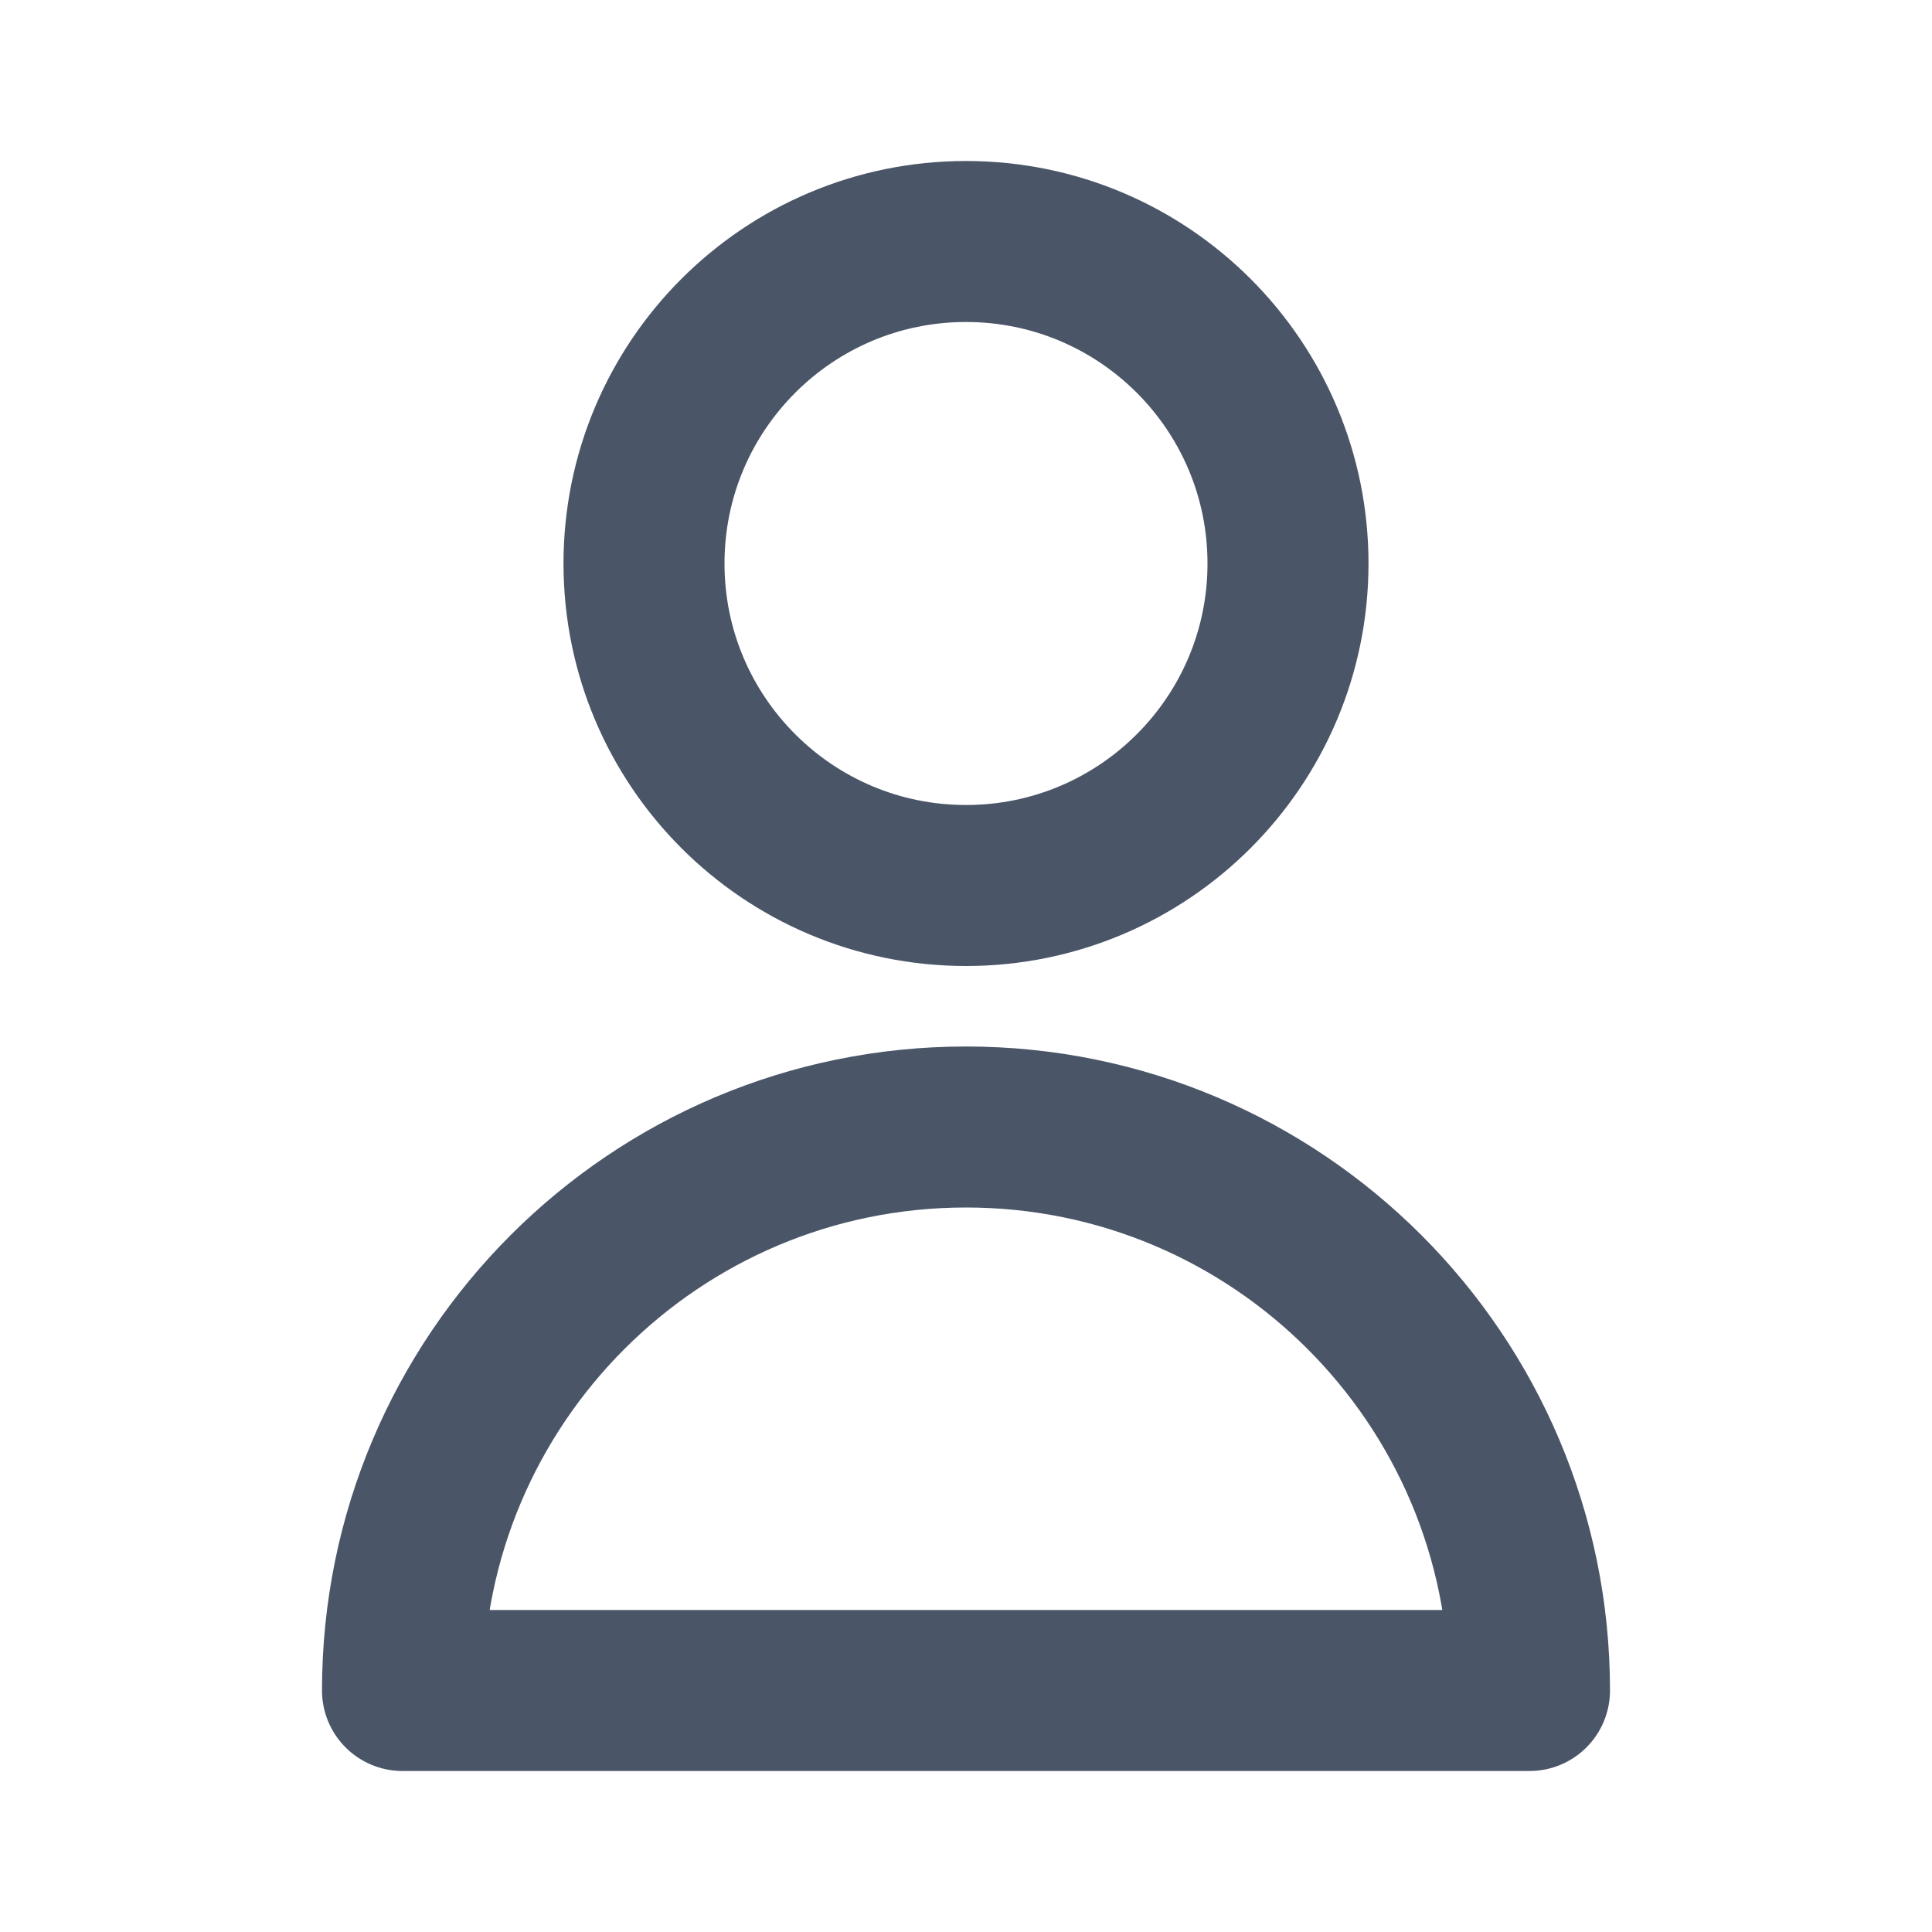
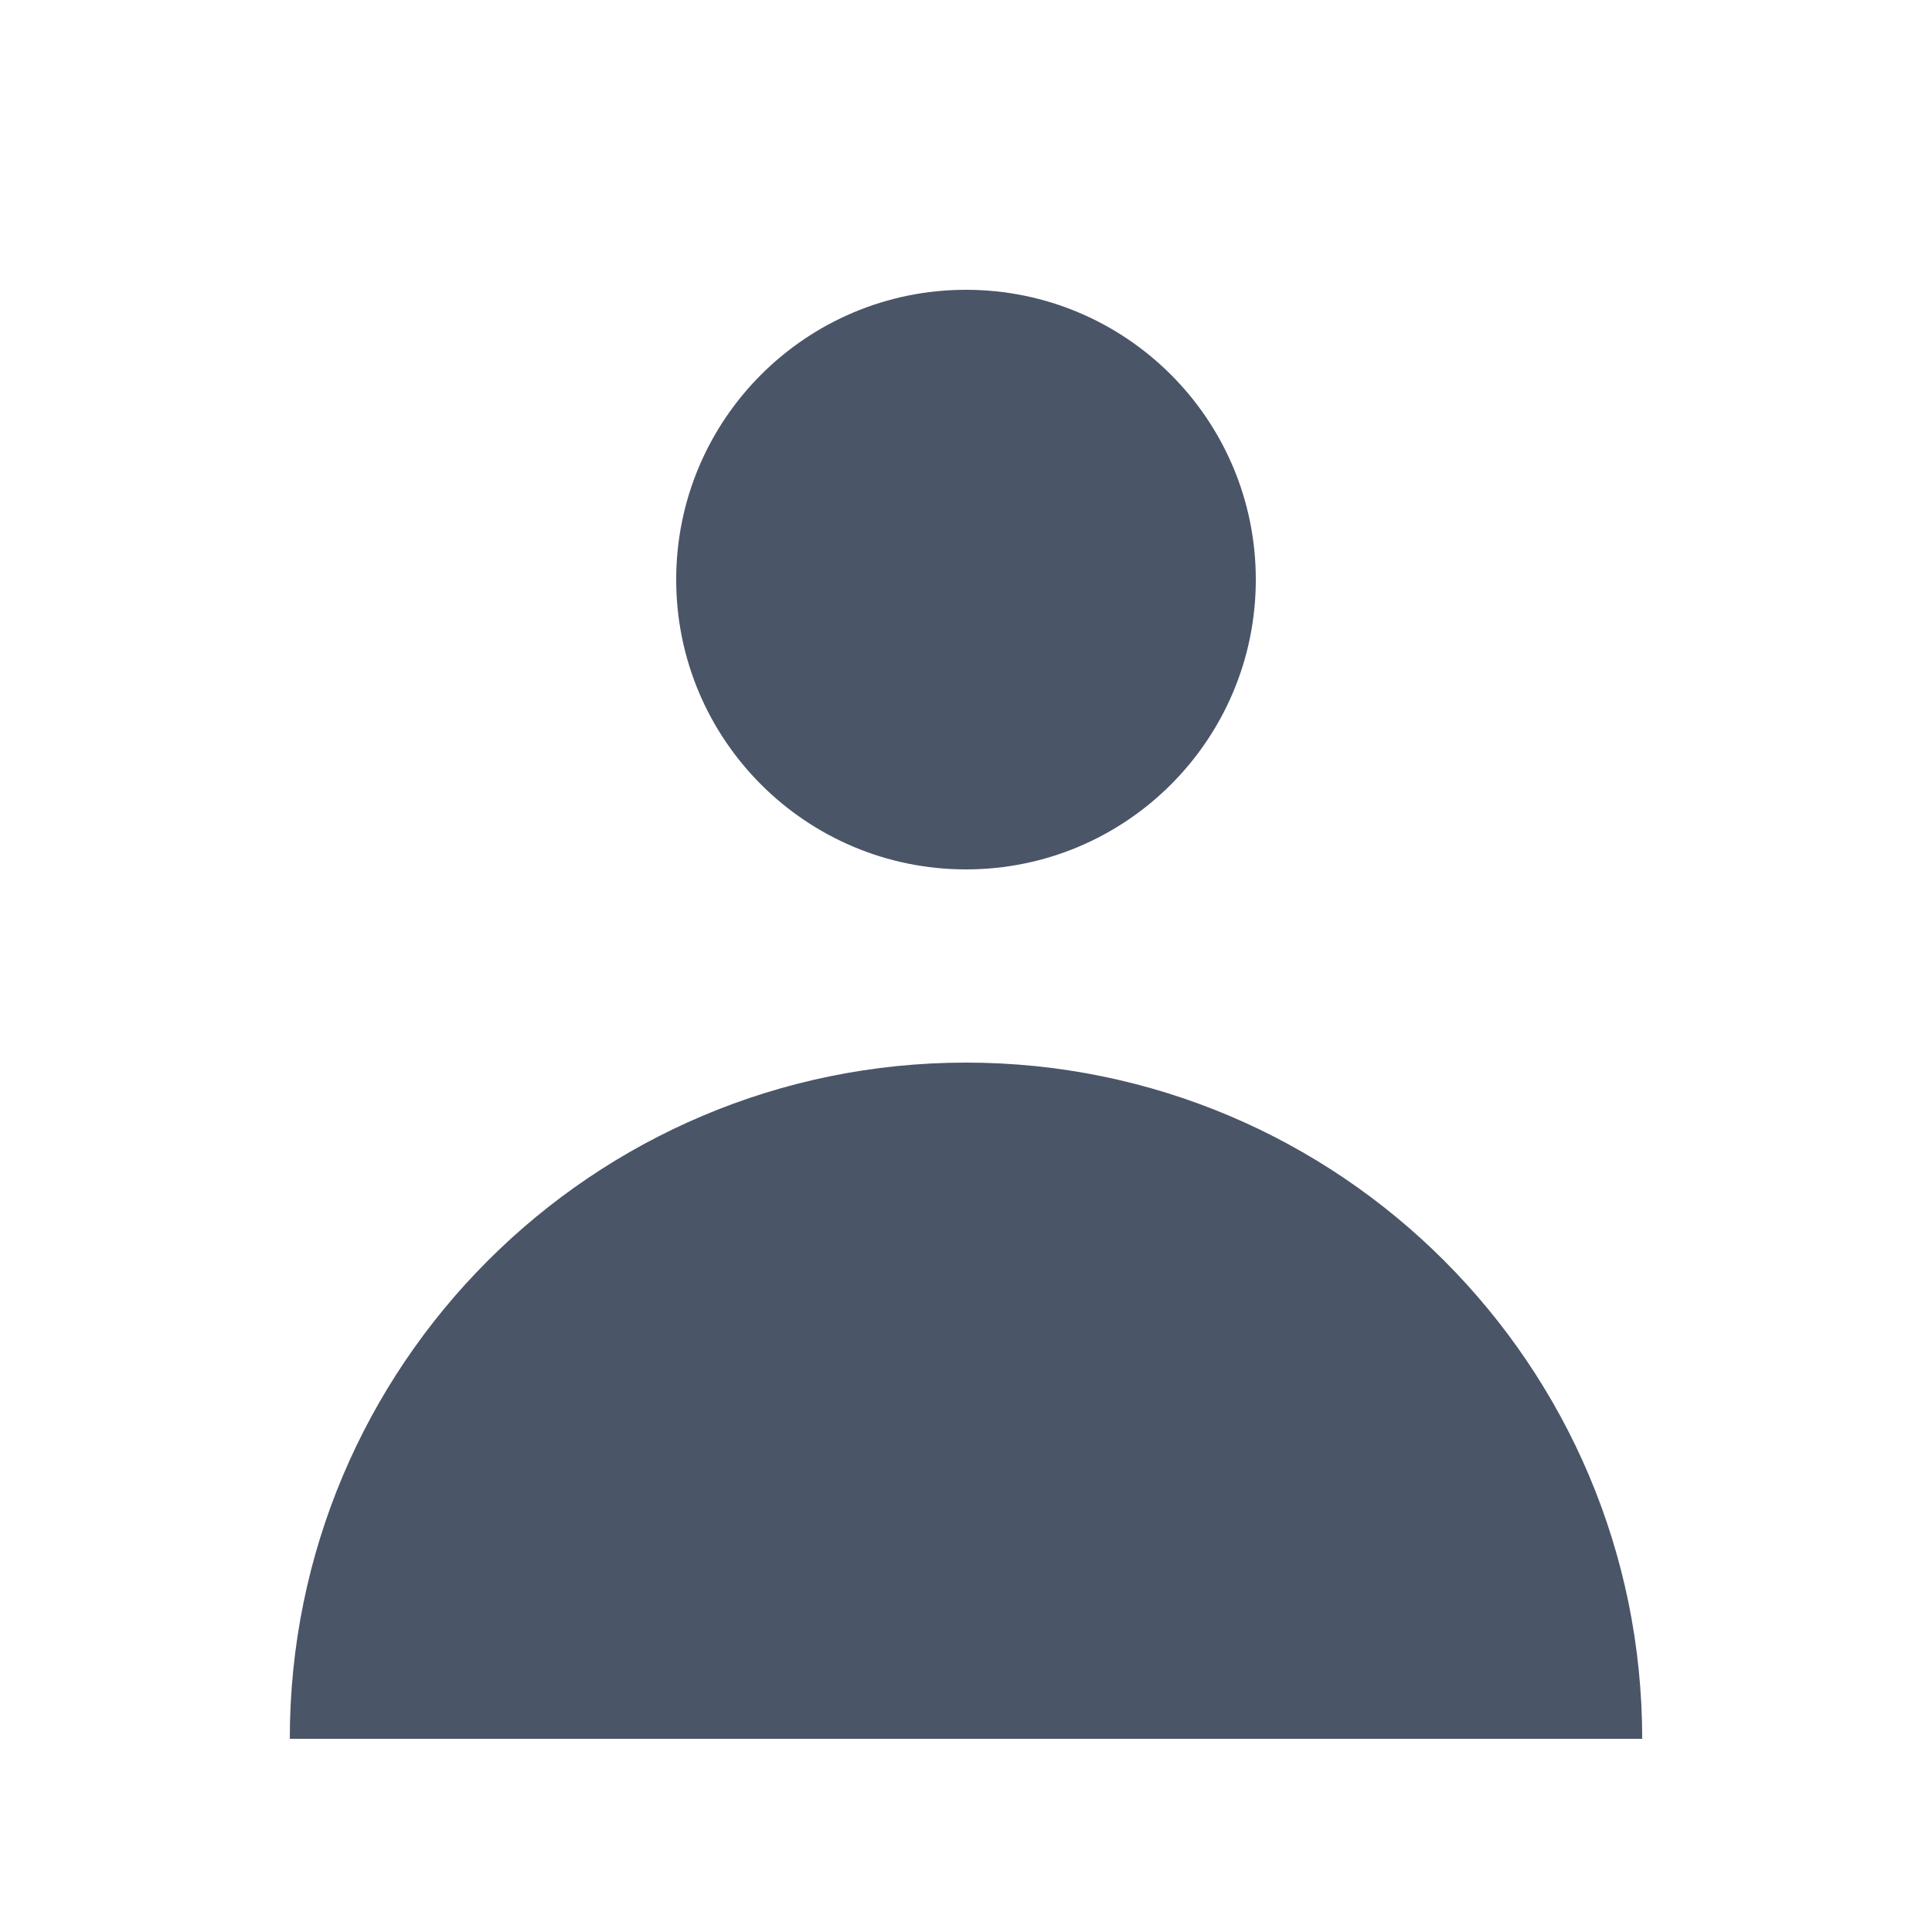
- <svg xmlns="http://www.w3.org/2000/svg" width="24" height="24" viewBox="0 0 24 24" fill="none">
-   <path d="M16 7C16 9.209 14.209 11 12 11C9.791 11 8 9.209 8 7C8 4.791 9.791 3 12 3C14.209 3 16 4.791 16 7Z" stroke="#4A5568" stroke-width="2" stroke-linecap="round" stroke-linejoin="round" />
-   <path d="M12 14C8.134 14 5 17.134 5 21H19C19 17.134 15.866 14 12 14Z" stroke="#4A5568" stroke-width="2" stroke-linecap="round" stroke-linejoin="round" />
+ <svg xmlns="http://www.w3.org/2000/svg" width="20" height="20" viewBox="0 0 20 20" fill="none">
+   <path fill-rule="evenodd" clip-rule="evenodd" d="M10 9C11.657 9 13 7.657 13 6C13 4.343 11.657 3 10 3C8.343 3 7 4.343 7 6C7 7.657 8.343 9 10 9ZM3 18C3 14.134 6.134 11 10 11C13.866 11 17 14.134 17 18H3Z" fill="#4A5568" />
</svg>
